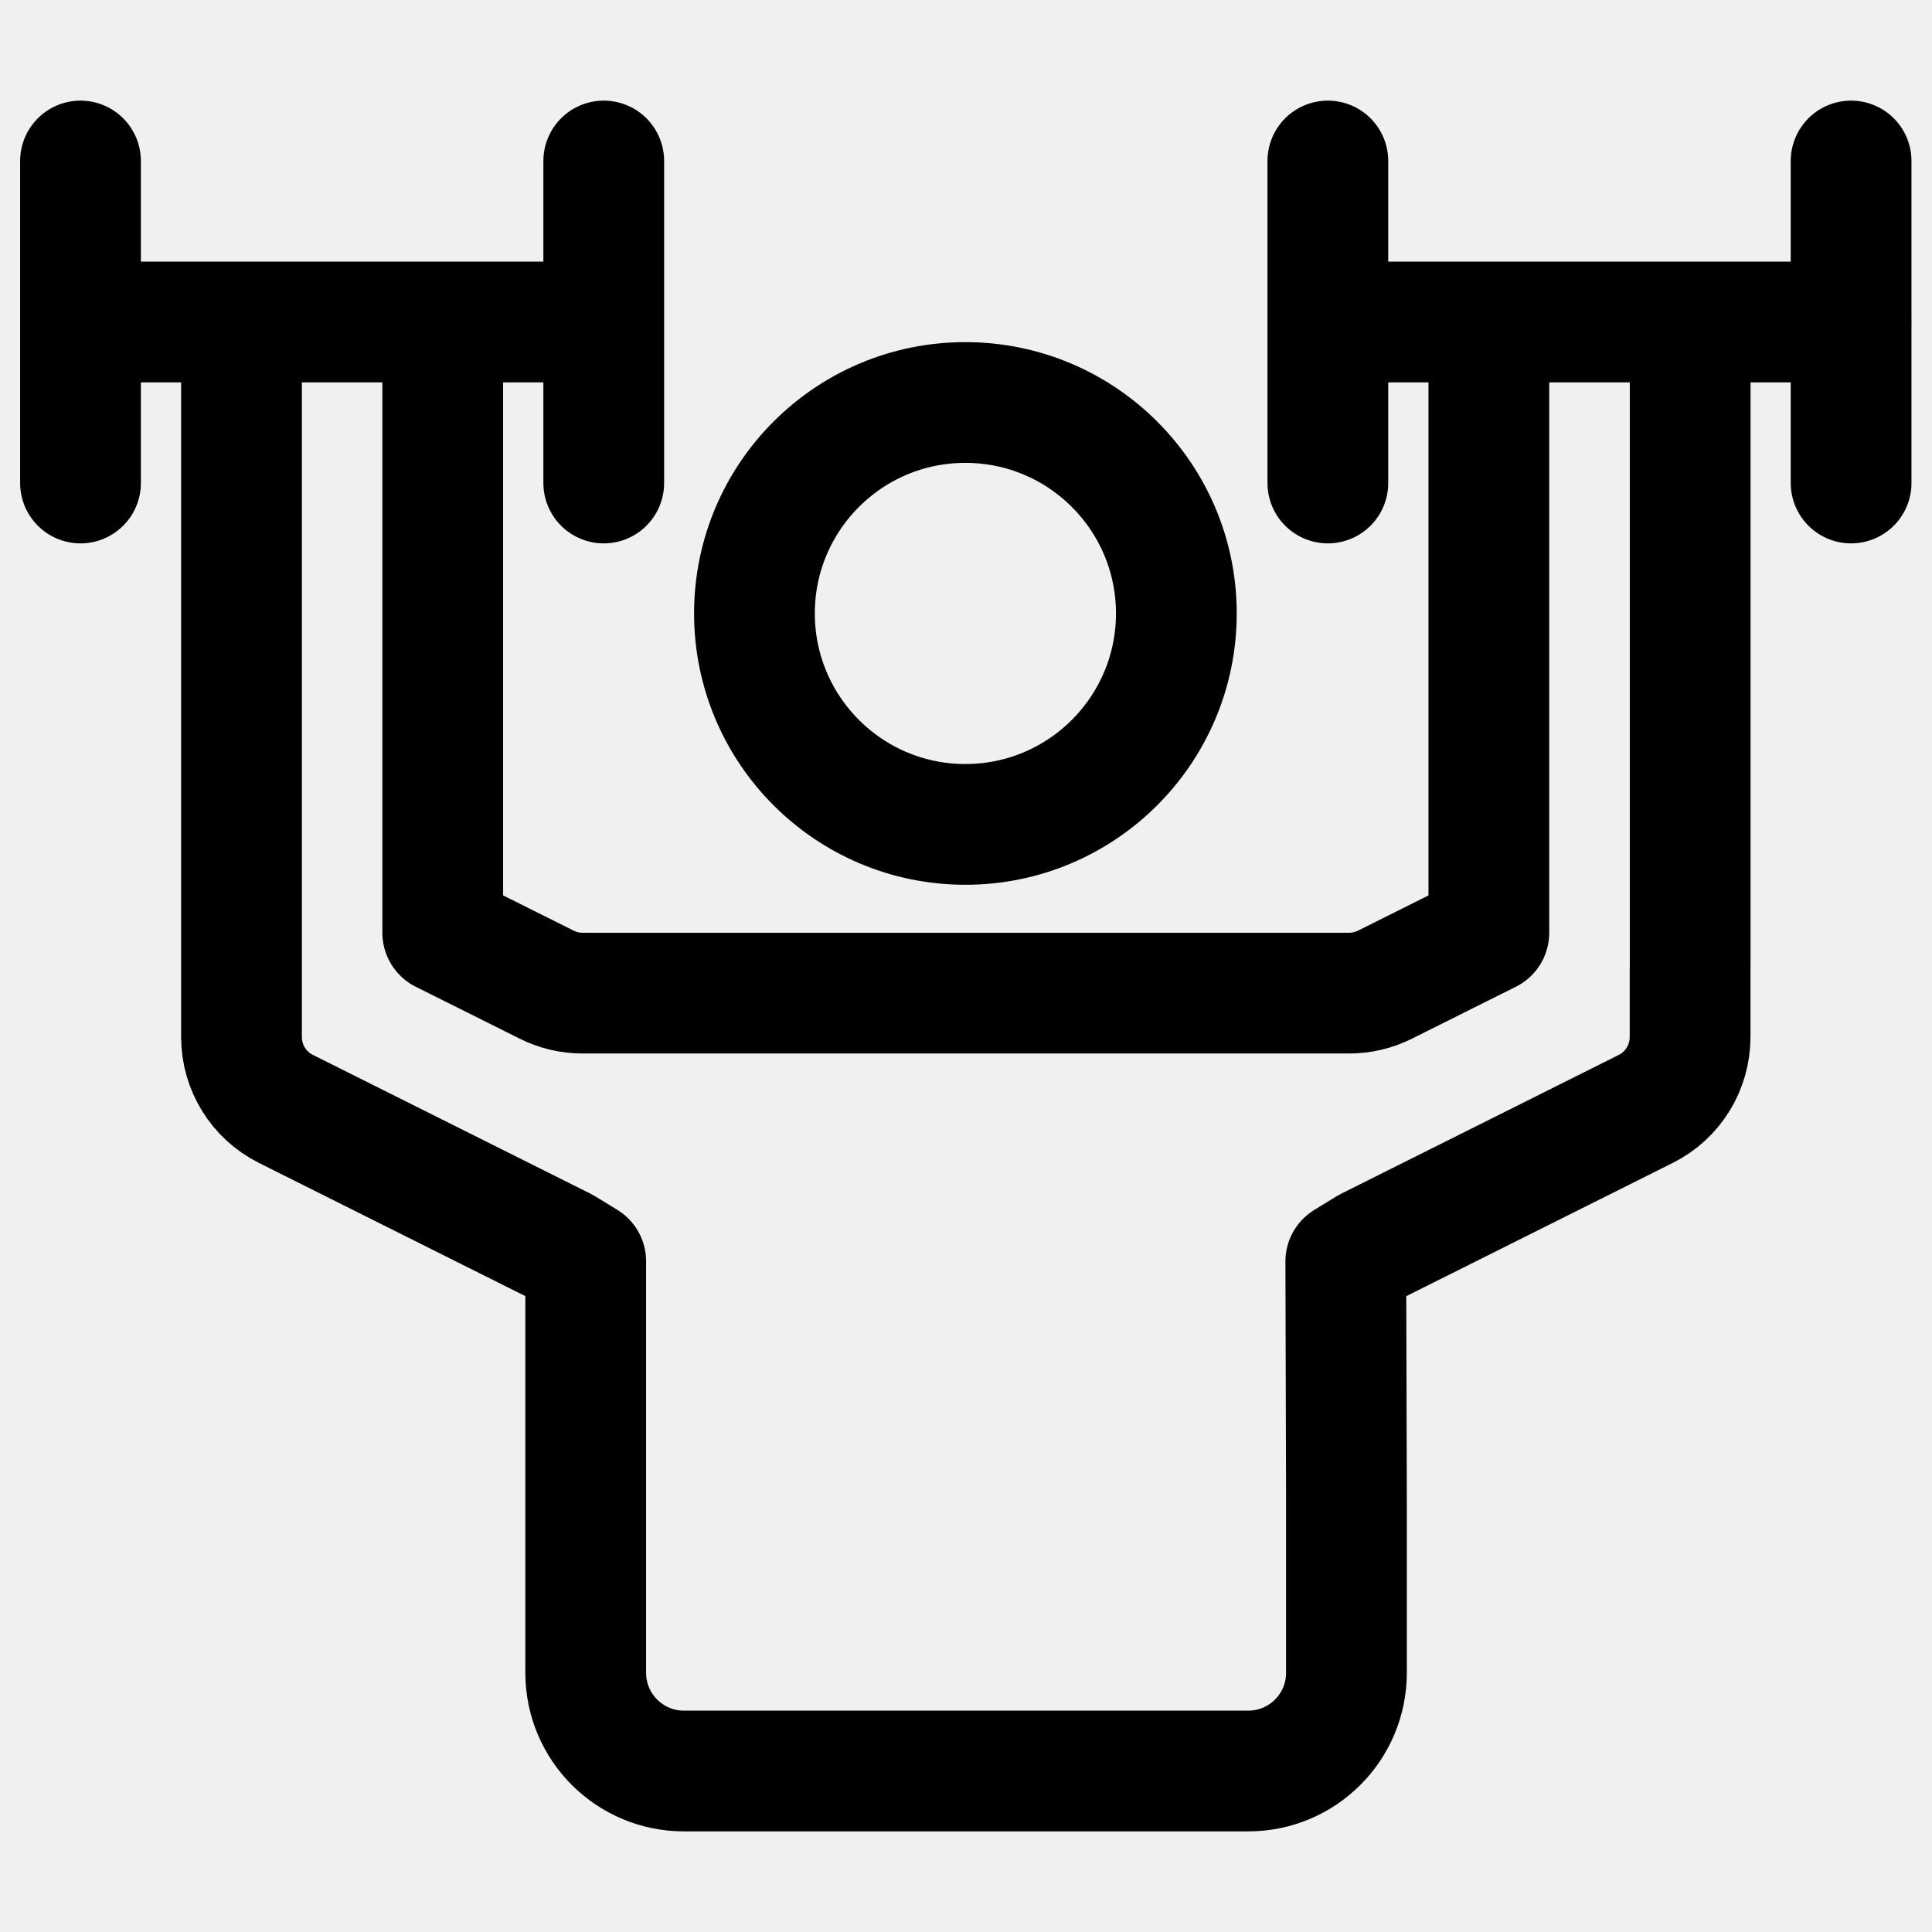
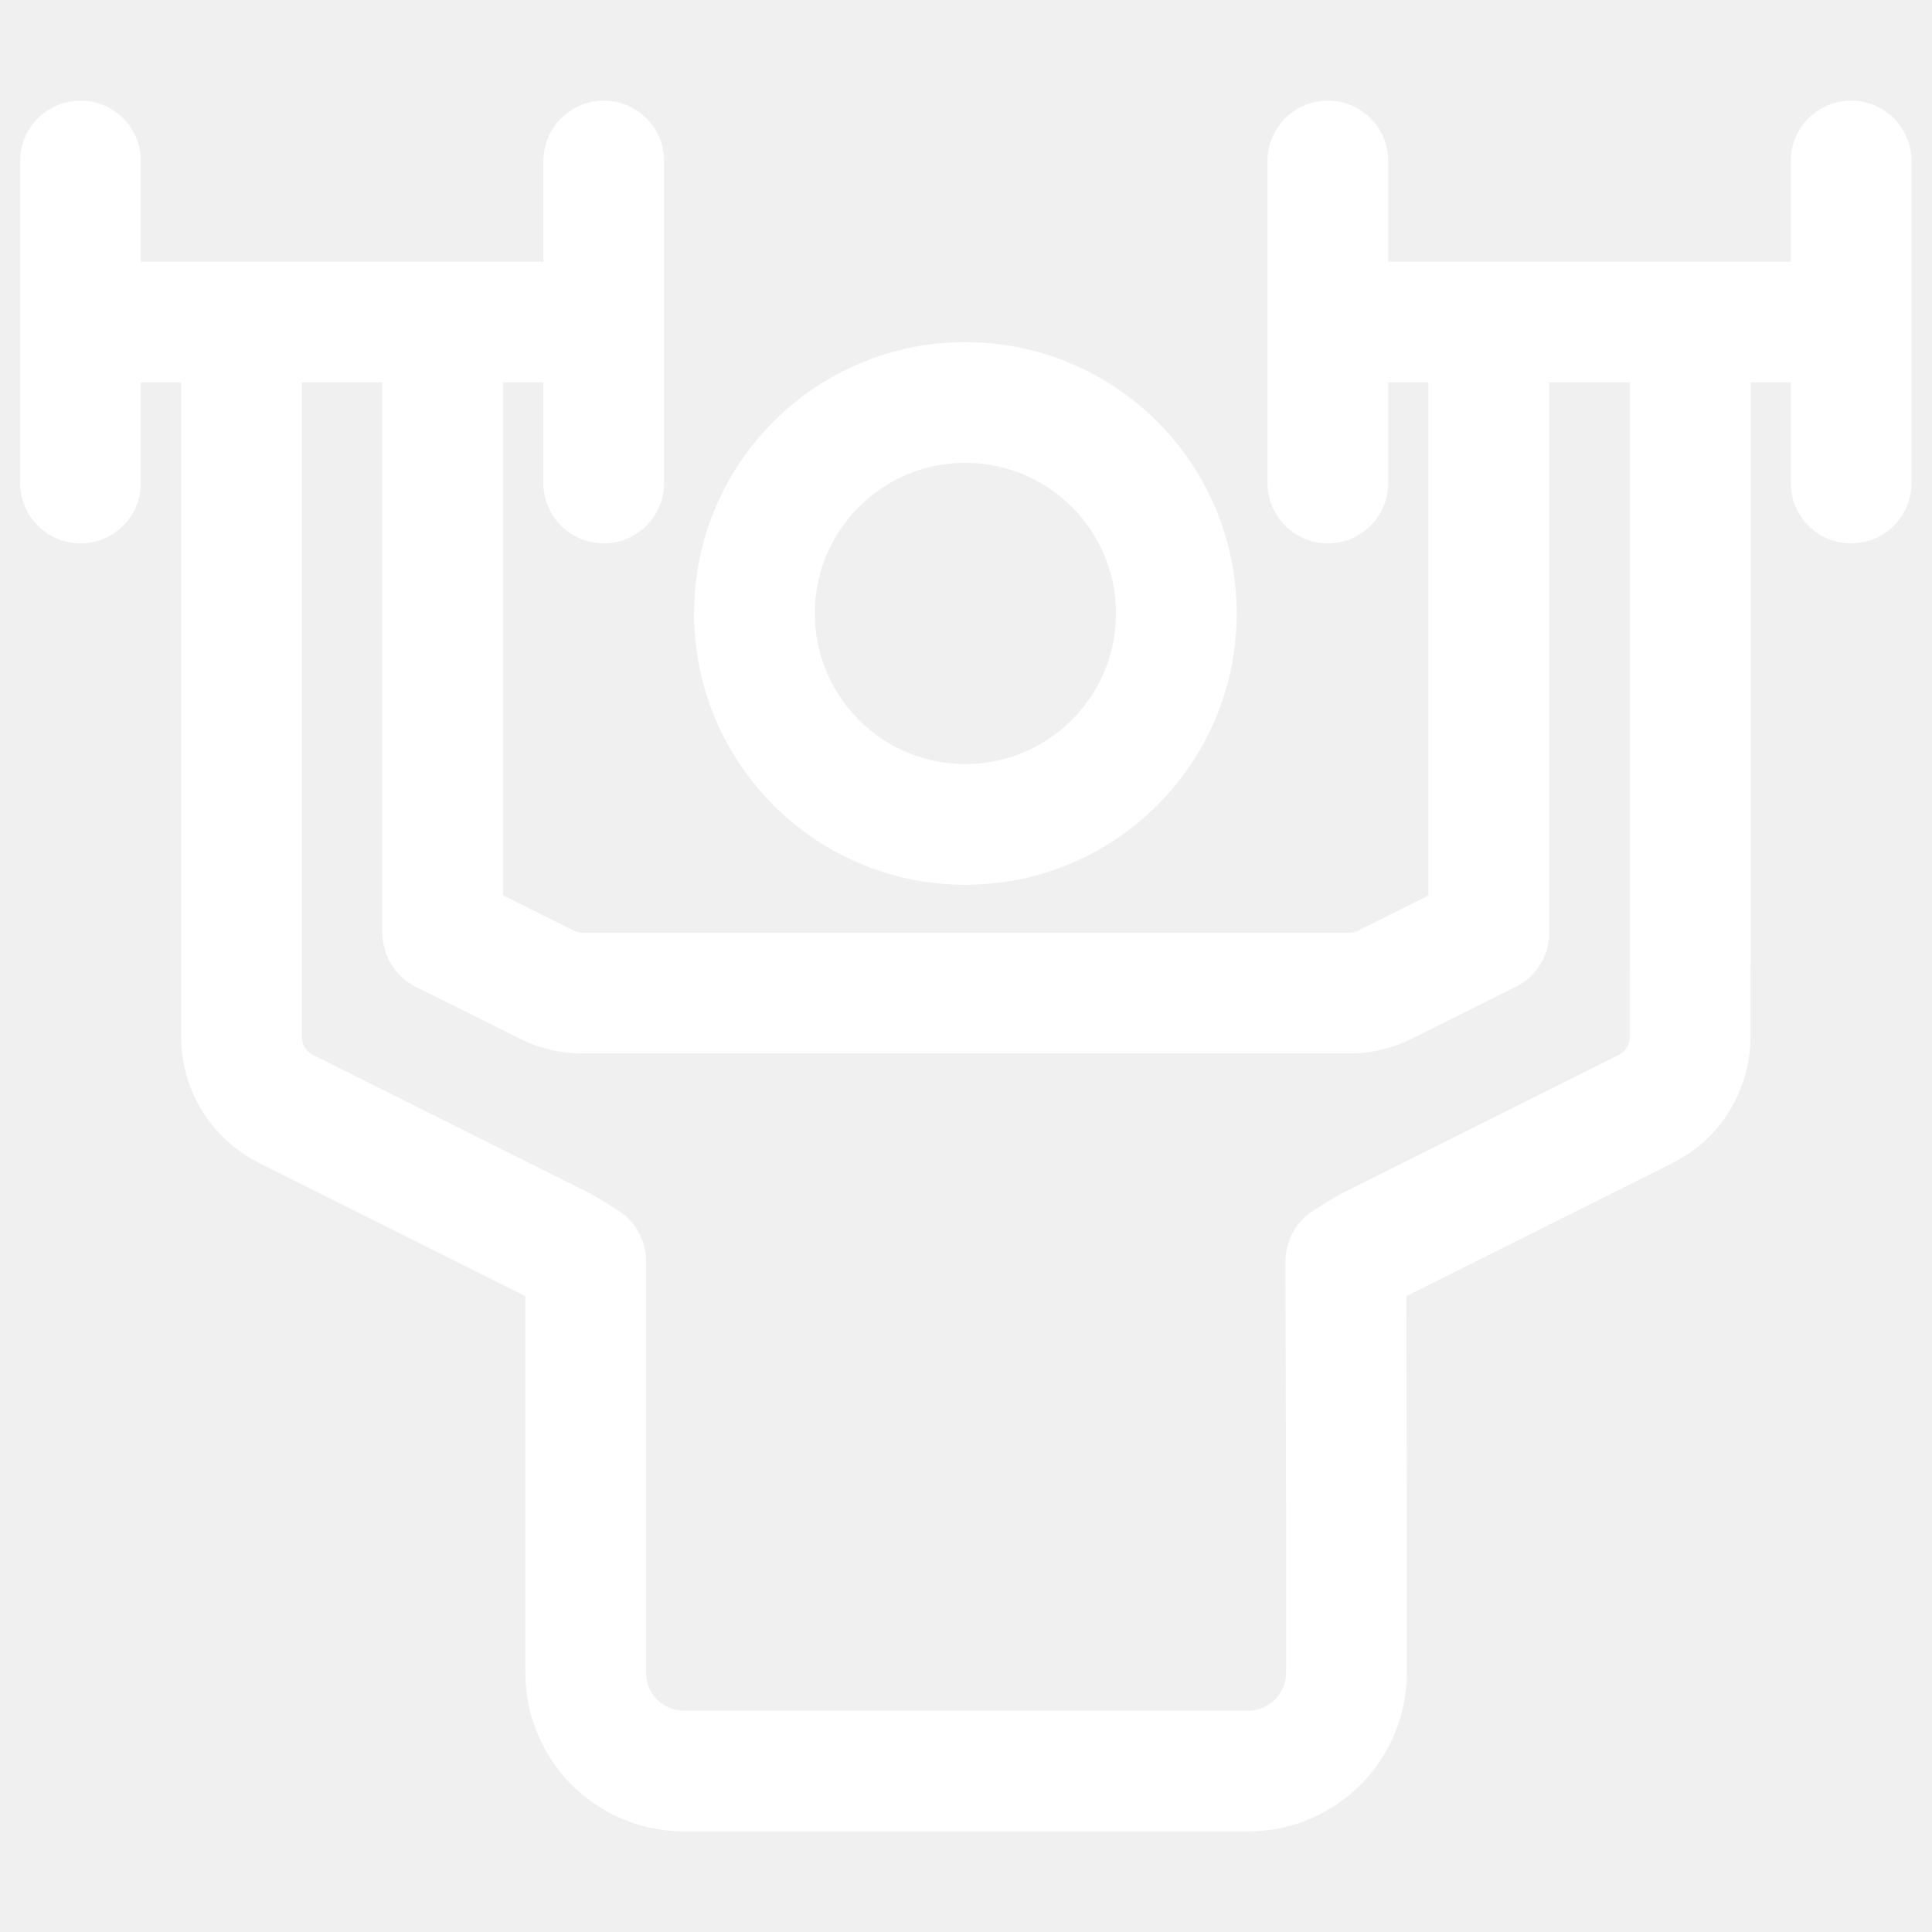
<svg xmlns="http://www.w3.org/2000/svg" width="24" height="24" viewBox="0 0 24 24" fill="none">
-   <path d="M1 6V2M7.5 6V2M1 4L7 4M22.995 6V2M16.495 6V2M22.996 4L16.995 4M14.613 7.62C14.613 9.067 13.439 10.241 11.992 10.241C10.545 10.241 9.372 9.067 9.372 7.62C9.372 6.173 10.545 5 11.992 5C13.439 5 14.613 6.173 14.613 7.62ZM5.5 4L5.5 11.587L6.79 12.231C6.928 12.301 7.082 12.337 7.237 12.337L8.257 12.337L8.276 12.337H15.711L15.73 12.337L16.759 12.337C16.914 12.337 17.067 12.301 17.206 12.231L18.495 11.587V4H20.996V12C20.996 12.01 20.996 12.019 20.995 12.029V12.882C20.995 13.261 20.782 13.607 20.443 13.776L16.995 15.5L16.718 15.67L16.726 18.625L16.726 20.78C16.726 21.454 16.18 22 15.506 22H8.496C7.822 22 7.276 21.454 7.276 20.78L7.276 15.668L7.001 15.5L3.553 13.776C3.214 13.607 3 13.261 3 12.882V12.029C3 12.019 3 12.01 3 12V4H5.5Z" stroke="black" stroke-width="1.5" stroke-linecap="round" stroke-linejoin="round" />
+   <path d="M1 6V2M7.5 6V2M1 4L7 4M22.995 6V2M16.495 6V2M22.996 4L16.995 4M14.613 7.62C14.613 9.067 13.439 10.241 11.992 10.241C10.545 10.241 9.372 9.067 9.372 7.62C9.372 6.173 10.545 5 11.992 5C13.439 5 14.613 6.173 14.613 7.62ZM5.5 4L5.5 11.587L6.79 12.231C6.928 12.301 7.082 12.337 7.237 12.337L8.257 12.337L8.276 12.337H15.711L15.73 12.337L16.759 12.337C16.914 12.337 17.067 12.301 17.206 12.231L18.495 11.587V4H20.996V12C20.996 12.01 20.996 12.019 20.995 12.029V12.882C20.995 13.261 20.782 13.607 20.443 13.776L16.995 15.5L16.718 15.67L16.726 18.625L16.726 20.78C16.726 21.454 16.18 22 15.506 22H8.496C7.822 22 7.276 21.454 7.276 20.78L7.276 15.668L7.001 15.5L3.553 13.776C3.214 13.607 3 13.261 3 12.882V12.029C3 12.019 3 12.01 3 12V4H5.5Z" stroke="white" stroke-width="1.5" stroke-linecap="round" stroke-linejoin="round" />
</svg>
